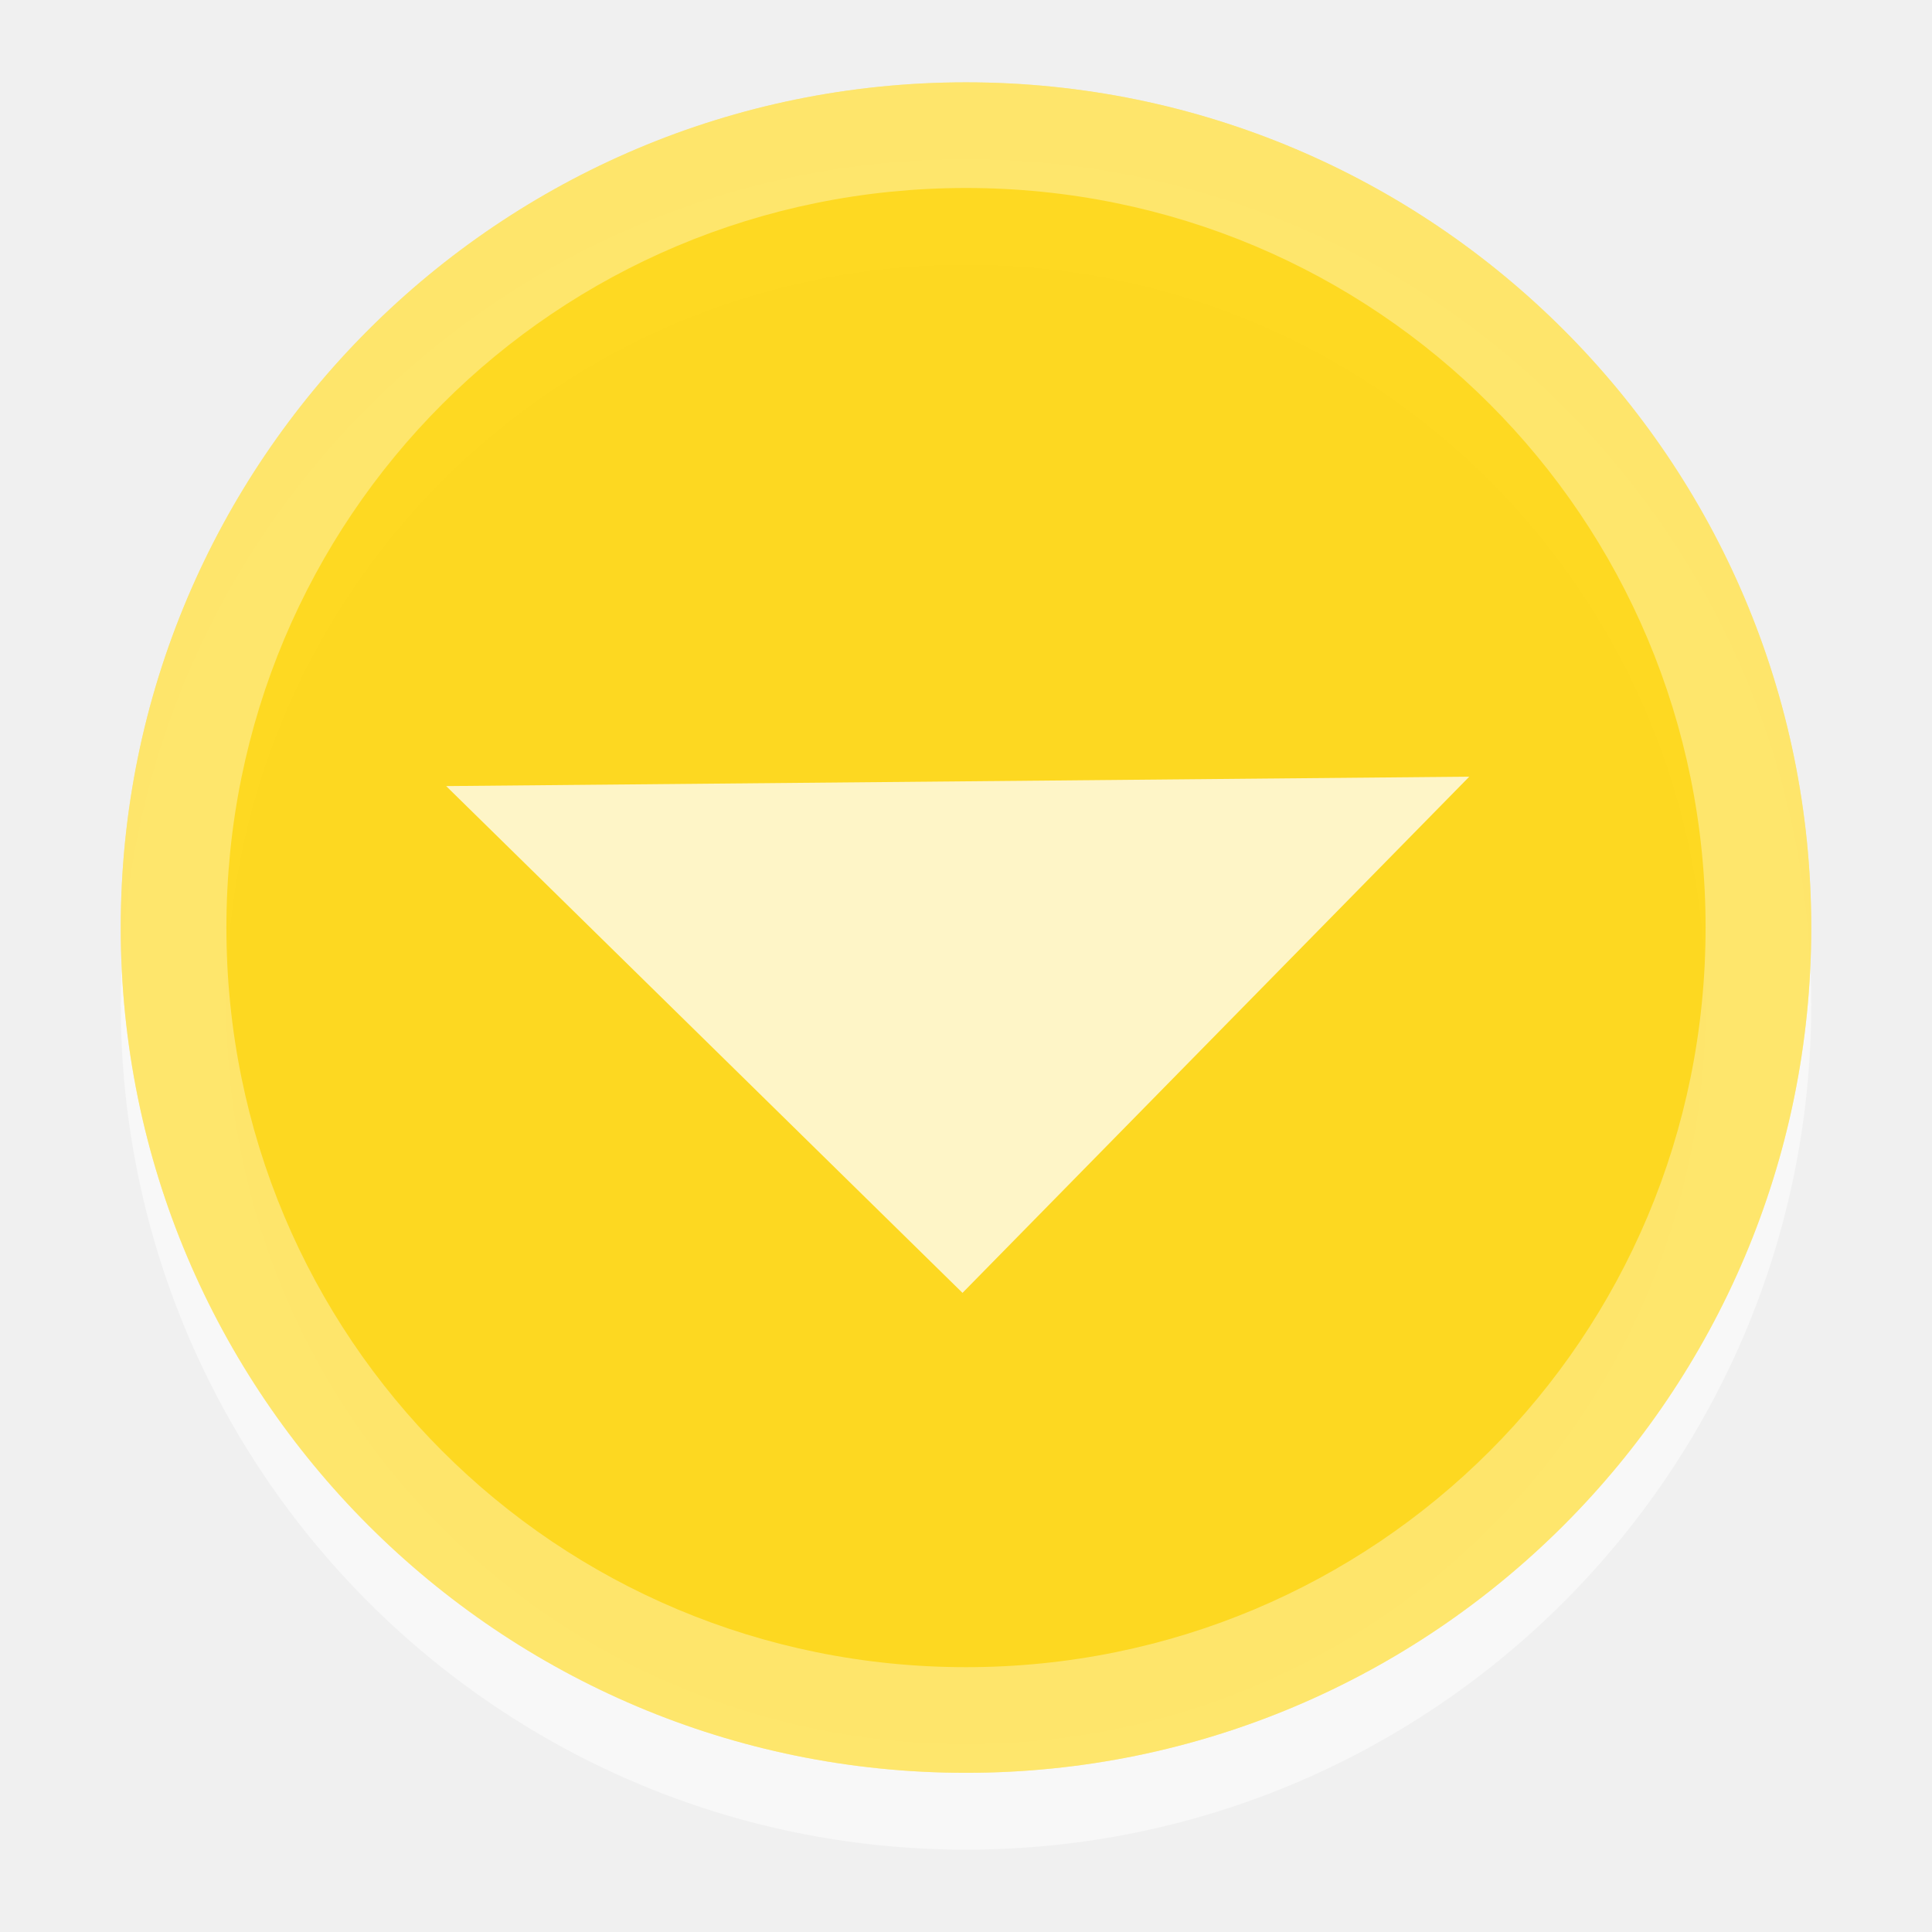
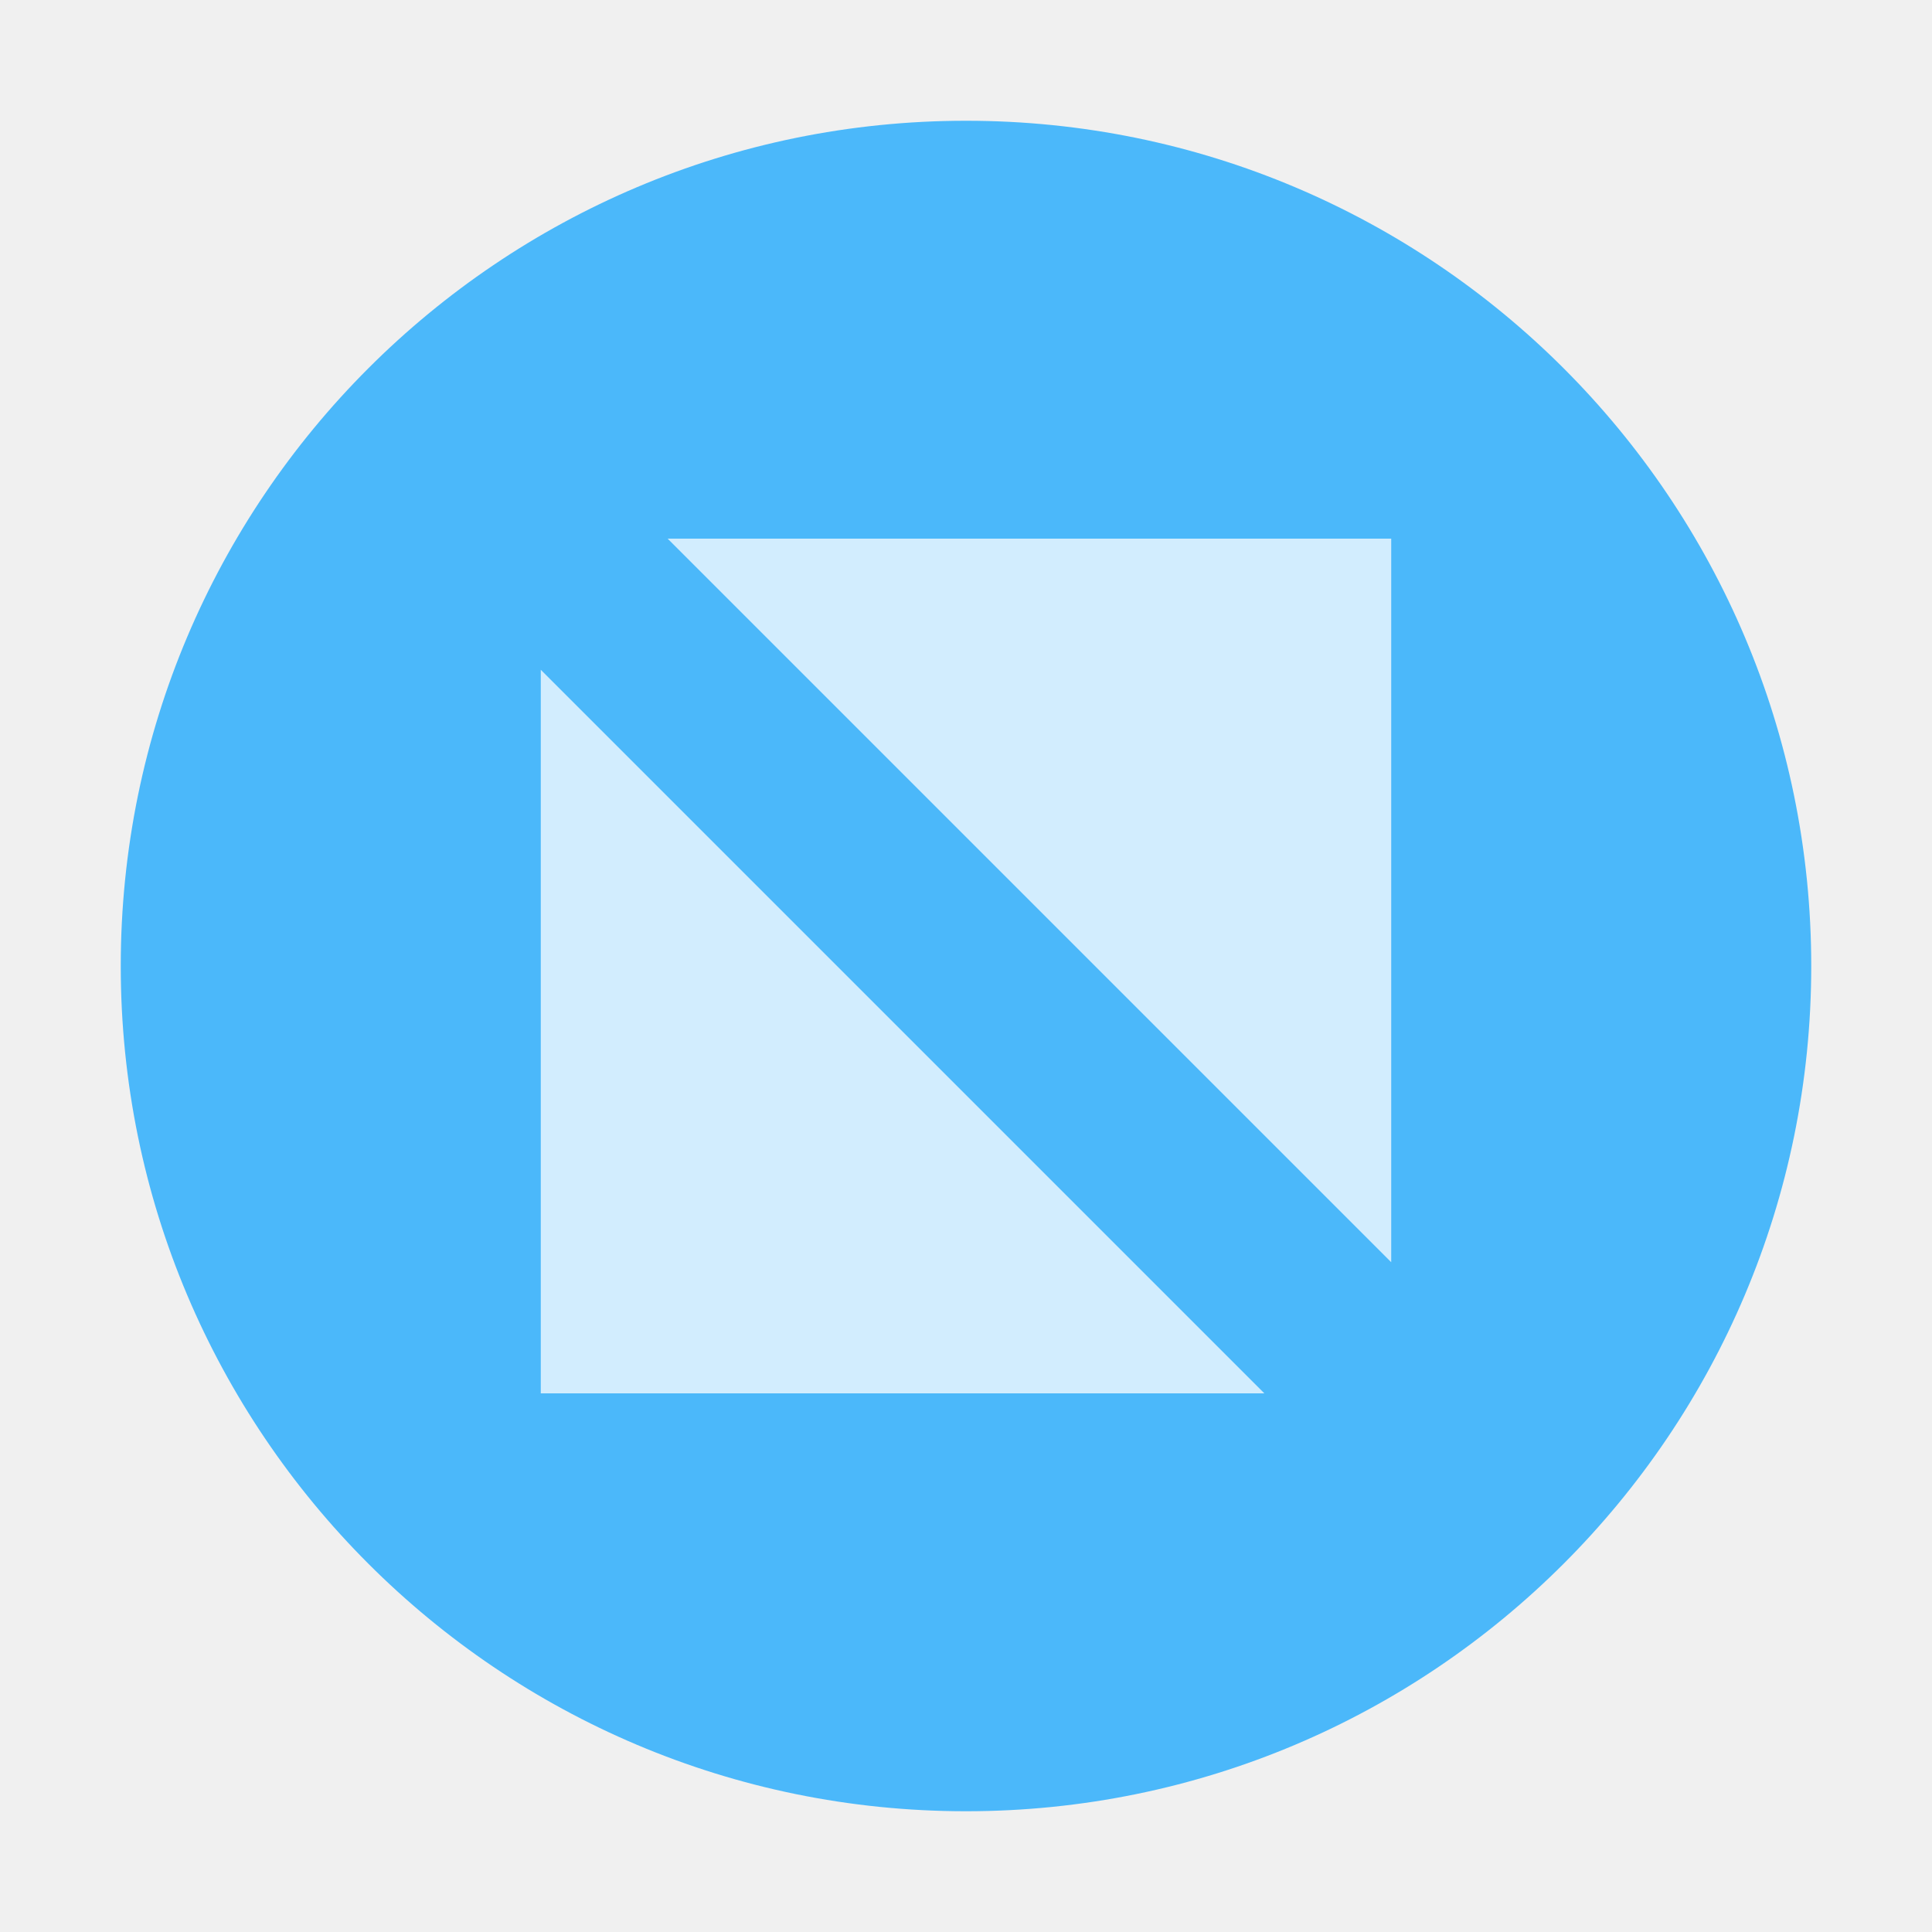
<svg xmlns="http://www.w3.org/2000/svg" width="16" height="16" id="svg2" version="1.1">
-   <defs id="defs4" />
+   <defs id="defs4">
+     <linearGradient id="linearGradient4557">
+       <stop id="stop4559" offset="0" style="stop-color:#b2b2b2;stop-opacity:1" />
+       <stop id="stop4561" offset="1" style="stop-color:#ccc;stop-opacity:1" />
+     </linearGradient>
+     <linearGradient id="StandardGradient" gradientTransform="scale(0.9219544,1.084652)" x1="11.999" y1="0.922" x2="11.999" y2="19.387" gradientUnits="userSpaceOnUse">
+       <stop style="stop-color:#000000;stop-opacity:0.235;" offset="0" id="stop3283" />
+       <stop style="stop-color:#000000;stop-opacity:0.55;" offset="1" id="stop2651" />
+     </linearGradient>
+     <linearGradient id="linearGradient4557-1">
+       <stop id="stop4559-3" offset="0" style="stop-color:#dedede;stop-opacity:1" />
+       <stop id="stop4561-9" offset="1" style="stop-color:white;stop-opacity:1" />
+     </linearGradient>
+   </defs>
  <g id="layer1" transform="translate(-671.1429,-648.5765)">
    <g transform="matrix(0.1265625,0,0,-0.1265625,672.0709,663.0964)" id="g4090">
      <g transform="scale(0.1,0.1)" id="g4092">
-         <g transform="matrix(10,0,0,10,-4.003492,0.1181699)" id="g4285">
-           <g transform="scale(0.1,0.1)" id="g4287">
-             <g transform="matrix(10,0,0,10,4.138891,2.017549)" id="g4413">
-               <g transform="scale(0.1,0.1)" id="g4415">
-                 <path id="path4185" d="M 558.637,-65.211 C 253.177,-65.211 5.55,182.415 5.55,487.875 c 0,305.46 247.626,553.086 553.086,553.086 305.46,0 553.086,-247.626 553.086,-553.086 0,-305.46 -247.626,-553.086 -553.086,-553.086 z m 0,69.136 c 268.406,0 483.951,215.545 483.951,483.951 0,268.406 -215.545,483.951 -483.951,483.951 C 290.231,971.826 74.686,756.281 74.686,487.875 74.686,219.469 290.231,3.924 558.637,3.924 Z" style="color:black;display:inline;overflow:visible;visibility:visible;opacity:0.5;fill:white;fill-opacity:1;fill-rule:nonzero;stroke:none;stroke-width:2;marker:none;enable-background:accumulate" />
-                 <circle transform="matrix(0,-1,1,0,0,0)" id="path5328-1" style="color:black;display:inline;overflow:visible;visibility:visible;fill:#ffd400;fill-opacity:0.863;fill-rule:nonzero;stroke:none;stroke-width:2;marker:none;enable-background:accumulate" cx="-538.156" cy="558.635" r="553.084" />
-                 <circle id="path5140-5" style="color:black;display:inline;overflow:visible;visibility:visible;opacity:0.5;fill:none;stroke:none;stroke-width:2;marker:none;enable-background:accumulate" cx="489.501" cy="-469.022" r="483.951" transform="scale(1,-1)" />
-                 <path style="color:black;display:inline;overflow:visible;visibility:visible;opacity:0.5;fill:#ffffff;fill-opacity:0.667;fill-rule:nonzero;stroke:none;stroke-width:2;marker:none;enable-background:accumulate" d="m 558.637,-14.931 c -305.46,0 -553.086,247.626 -553.086,553.086 0,305.46 247.626,553.086 553.086,553.086 305.46,0 553.086,-247.626 553.086,-553.086 0,-305.46 -247.626,-553.086 -553.086,-553.086 z m 0,69.136 c 268.406,0 483.951,215.545 483.951,483.951 0,268.406 -215.545,483.951 -483.951,483.951 -268.406,0 -483.951,-215.545 -483.951,-483.951 0,-268.406 215.545,-483.951 483.951,-483.951 z" id="path4209" />
-                 <path style="display:inline;opacity:0.75;fill:#ffffff;fill-opacity:1;stroke:none;stroke-opacity:1;stroke-width:0.4;stroke-miterlimit:4;stroke-dasharray:none" d="M 12.168 6.432 L 3.695 6.51 L 7.971 10.707 L 12.168 6.432 z " transform="matrix(79.01235,0,0,-79.01235,-73.46202,1145.114)" id="path5174" />
-               </g>
-             </g>
+         <g id="g4149" transform="translate(-7.613571e-6,1.1369121e-5)">
+           <circle r="553.084" cy="558.772" cx="-515.151" style="color:#000000;display:inline;overflow:visible;visibility:visible;fill:#009fff;fill-opacity:0.686;fill-rule:nonzero;stroke:none;stroke-width:2;marker:none;enable-background:accumulate" id="path5328-1" transform="matrix(0,-1,1,0,0,0)" />
+           <g transform="translate(1.3148149e-5,-25.15435)" style="opacity:0.75" id="g4198">
+             <path style="display:inline;opacity:1;fill:#ffffff;fill-opacity:1;stroke:none;stroke-width:31.605;stroke-miterlimit:4;stroke-dasharray:none;stroke-opacity:1" d="m 363.556,819.935 473.457,-473.457 0,473.457 -473.457,0 z" id="path5174-3" />
+             <path style="display:inline;opacity:1;fill:#ffffff;fill-opacity:1;stroke:none;stroke-width:31.605;stroke-miterlimit:4;stroke-dasharray:none;stroke-opacity:1" d="m 280.531,734.133 0,-473.457 473.457,0 -473.457,473.457 z" id="path4154" />
          </g>
        </g>
      </g>
    </g>
  </g>
</svg>
